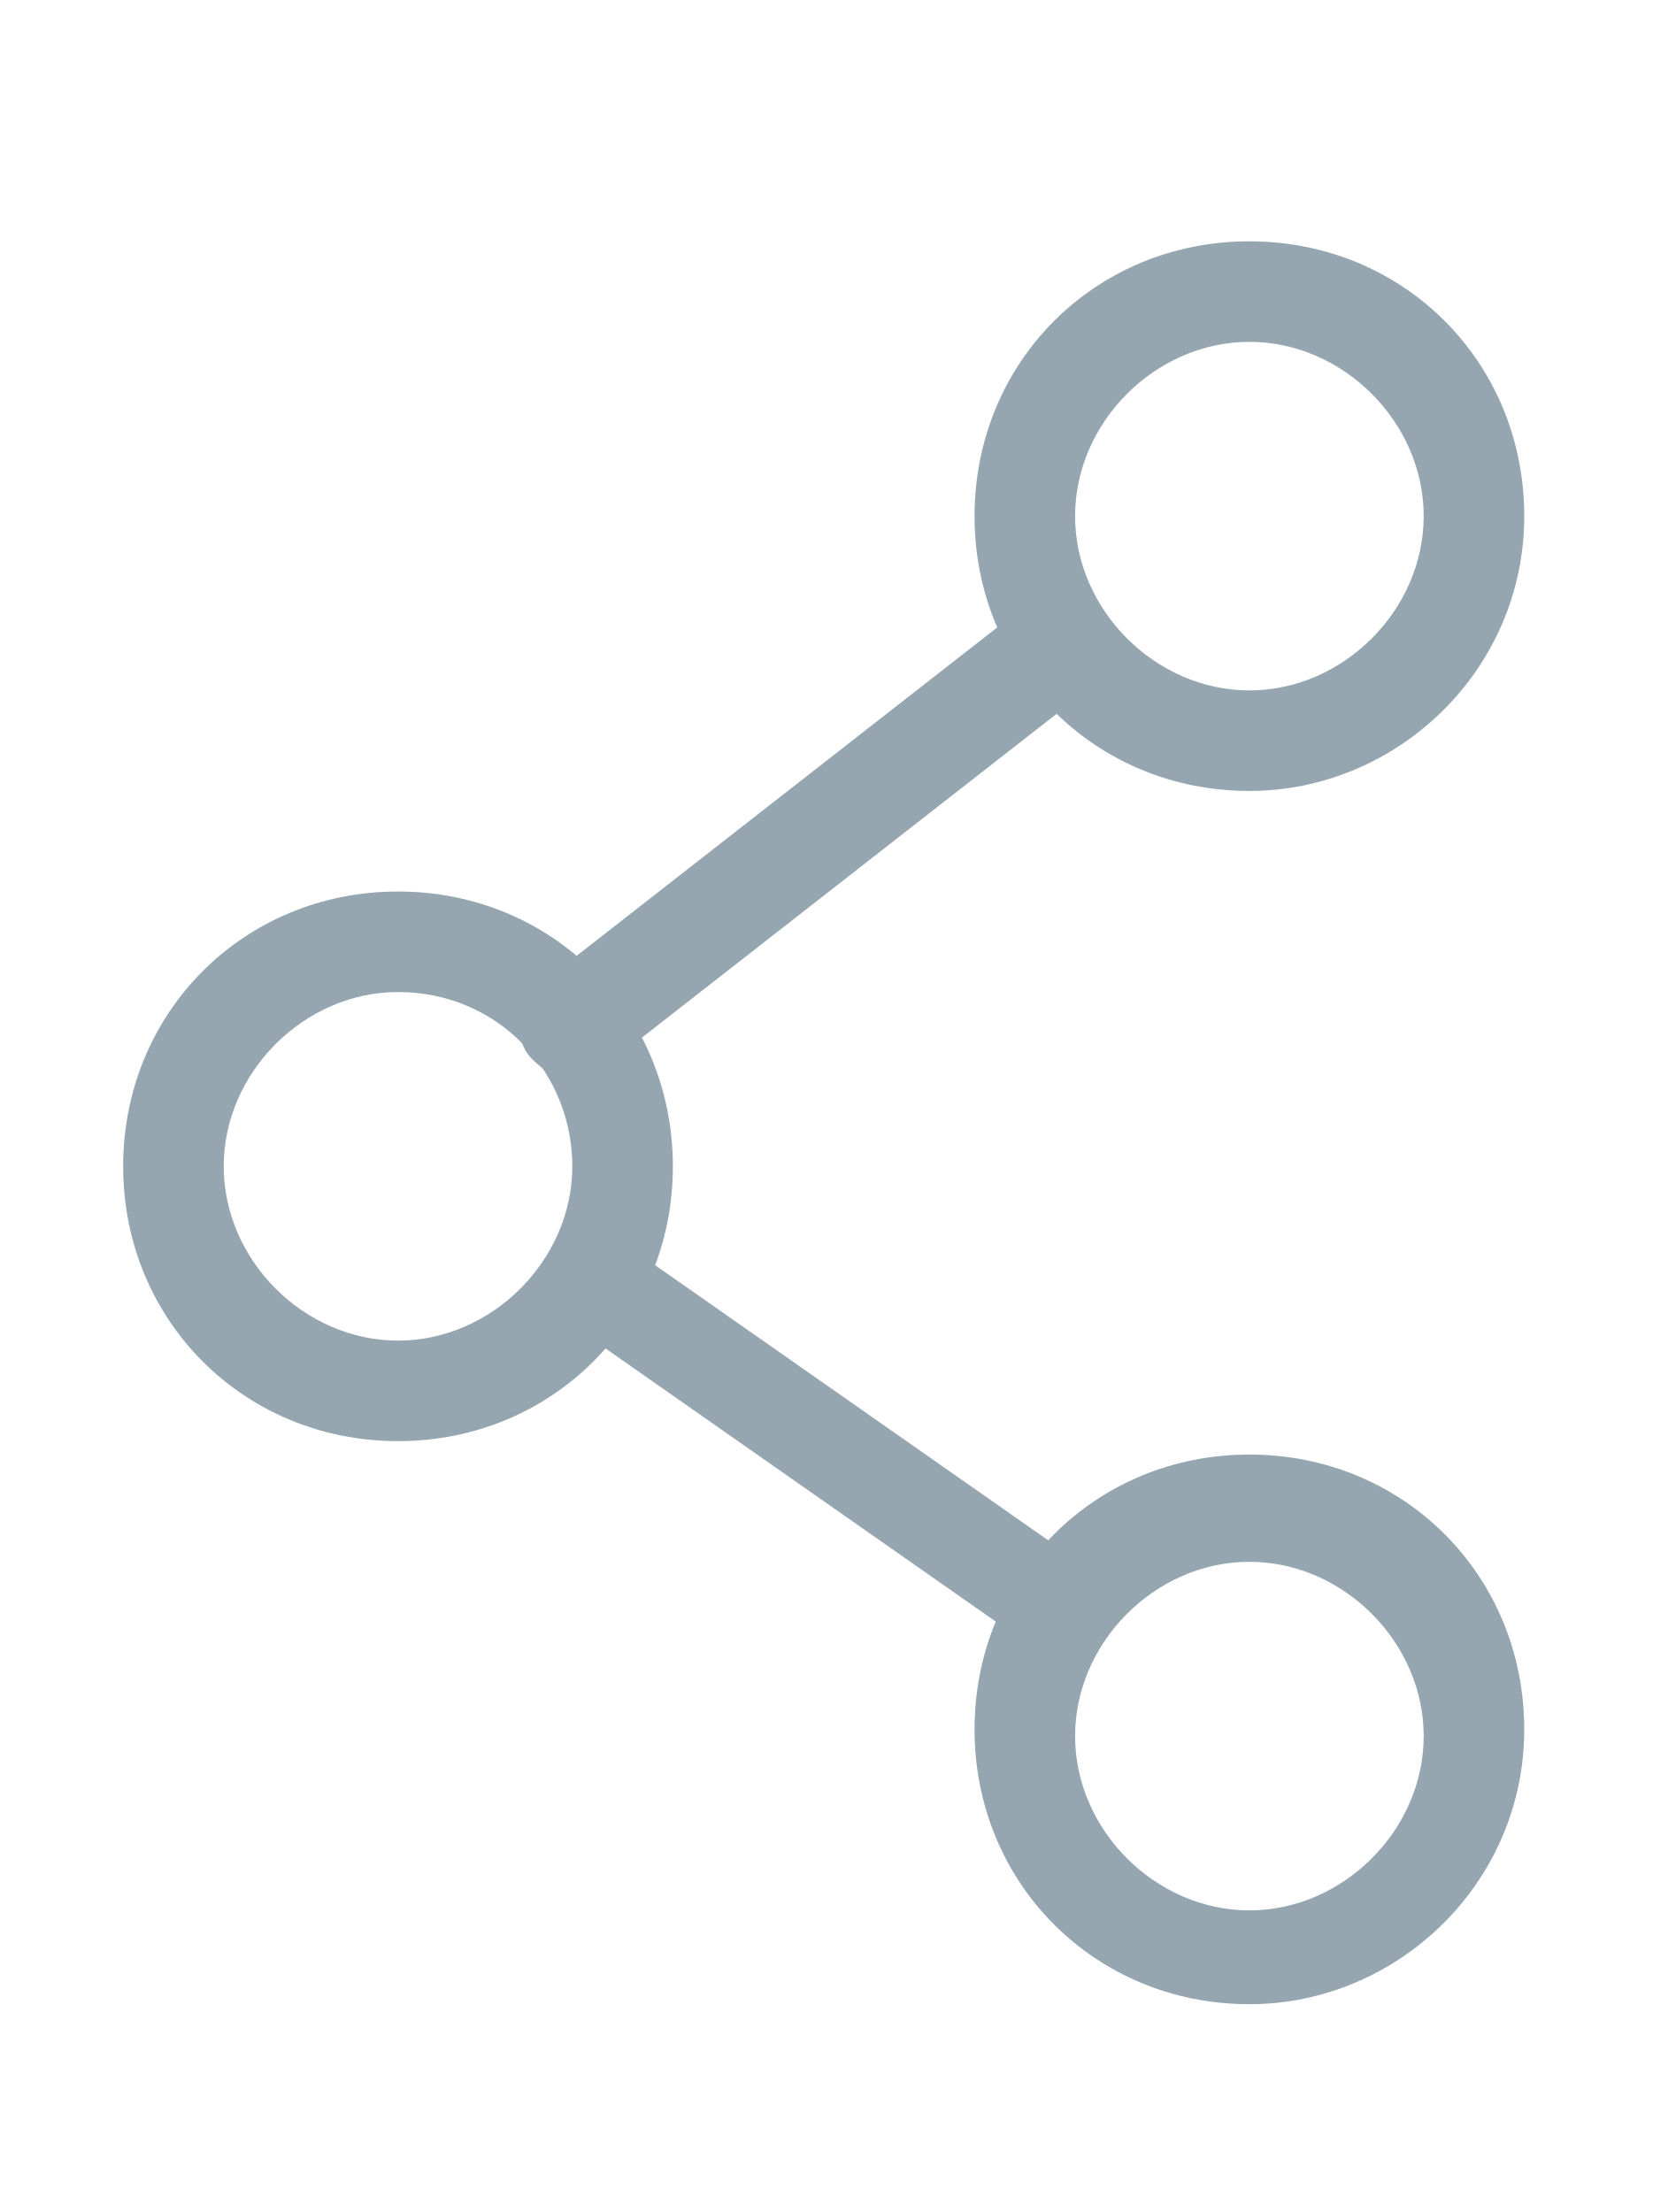
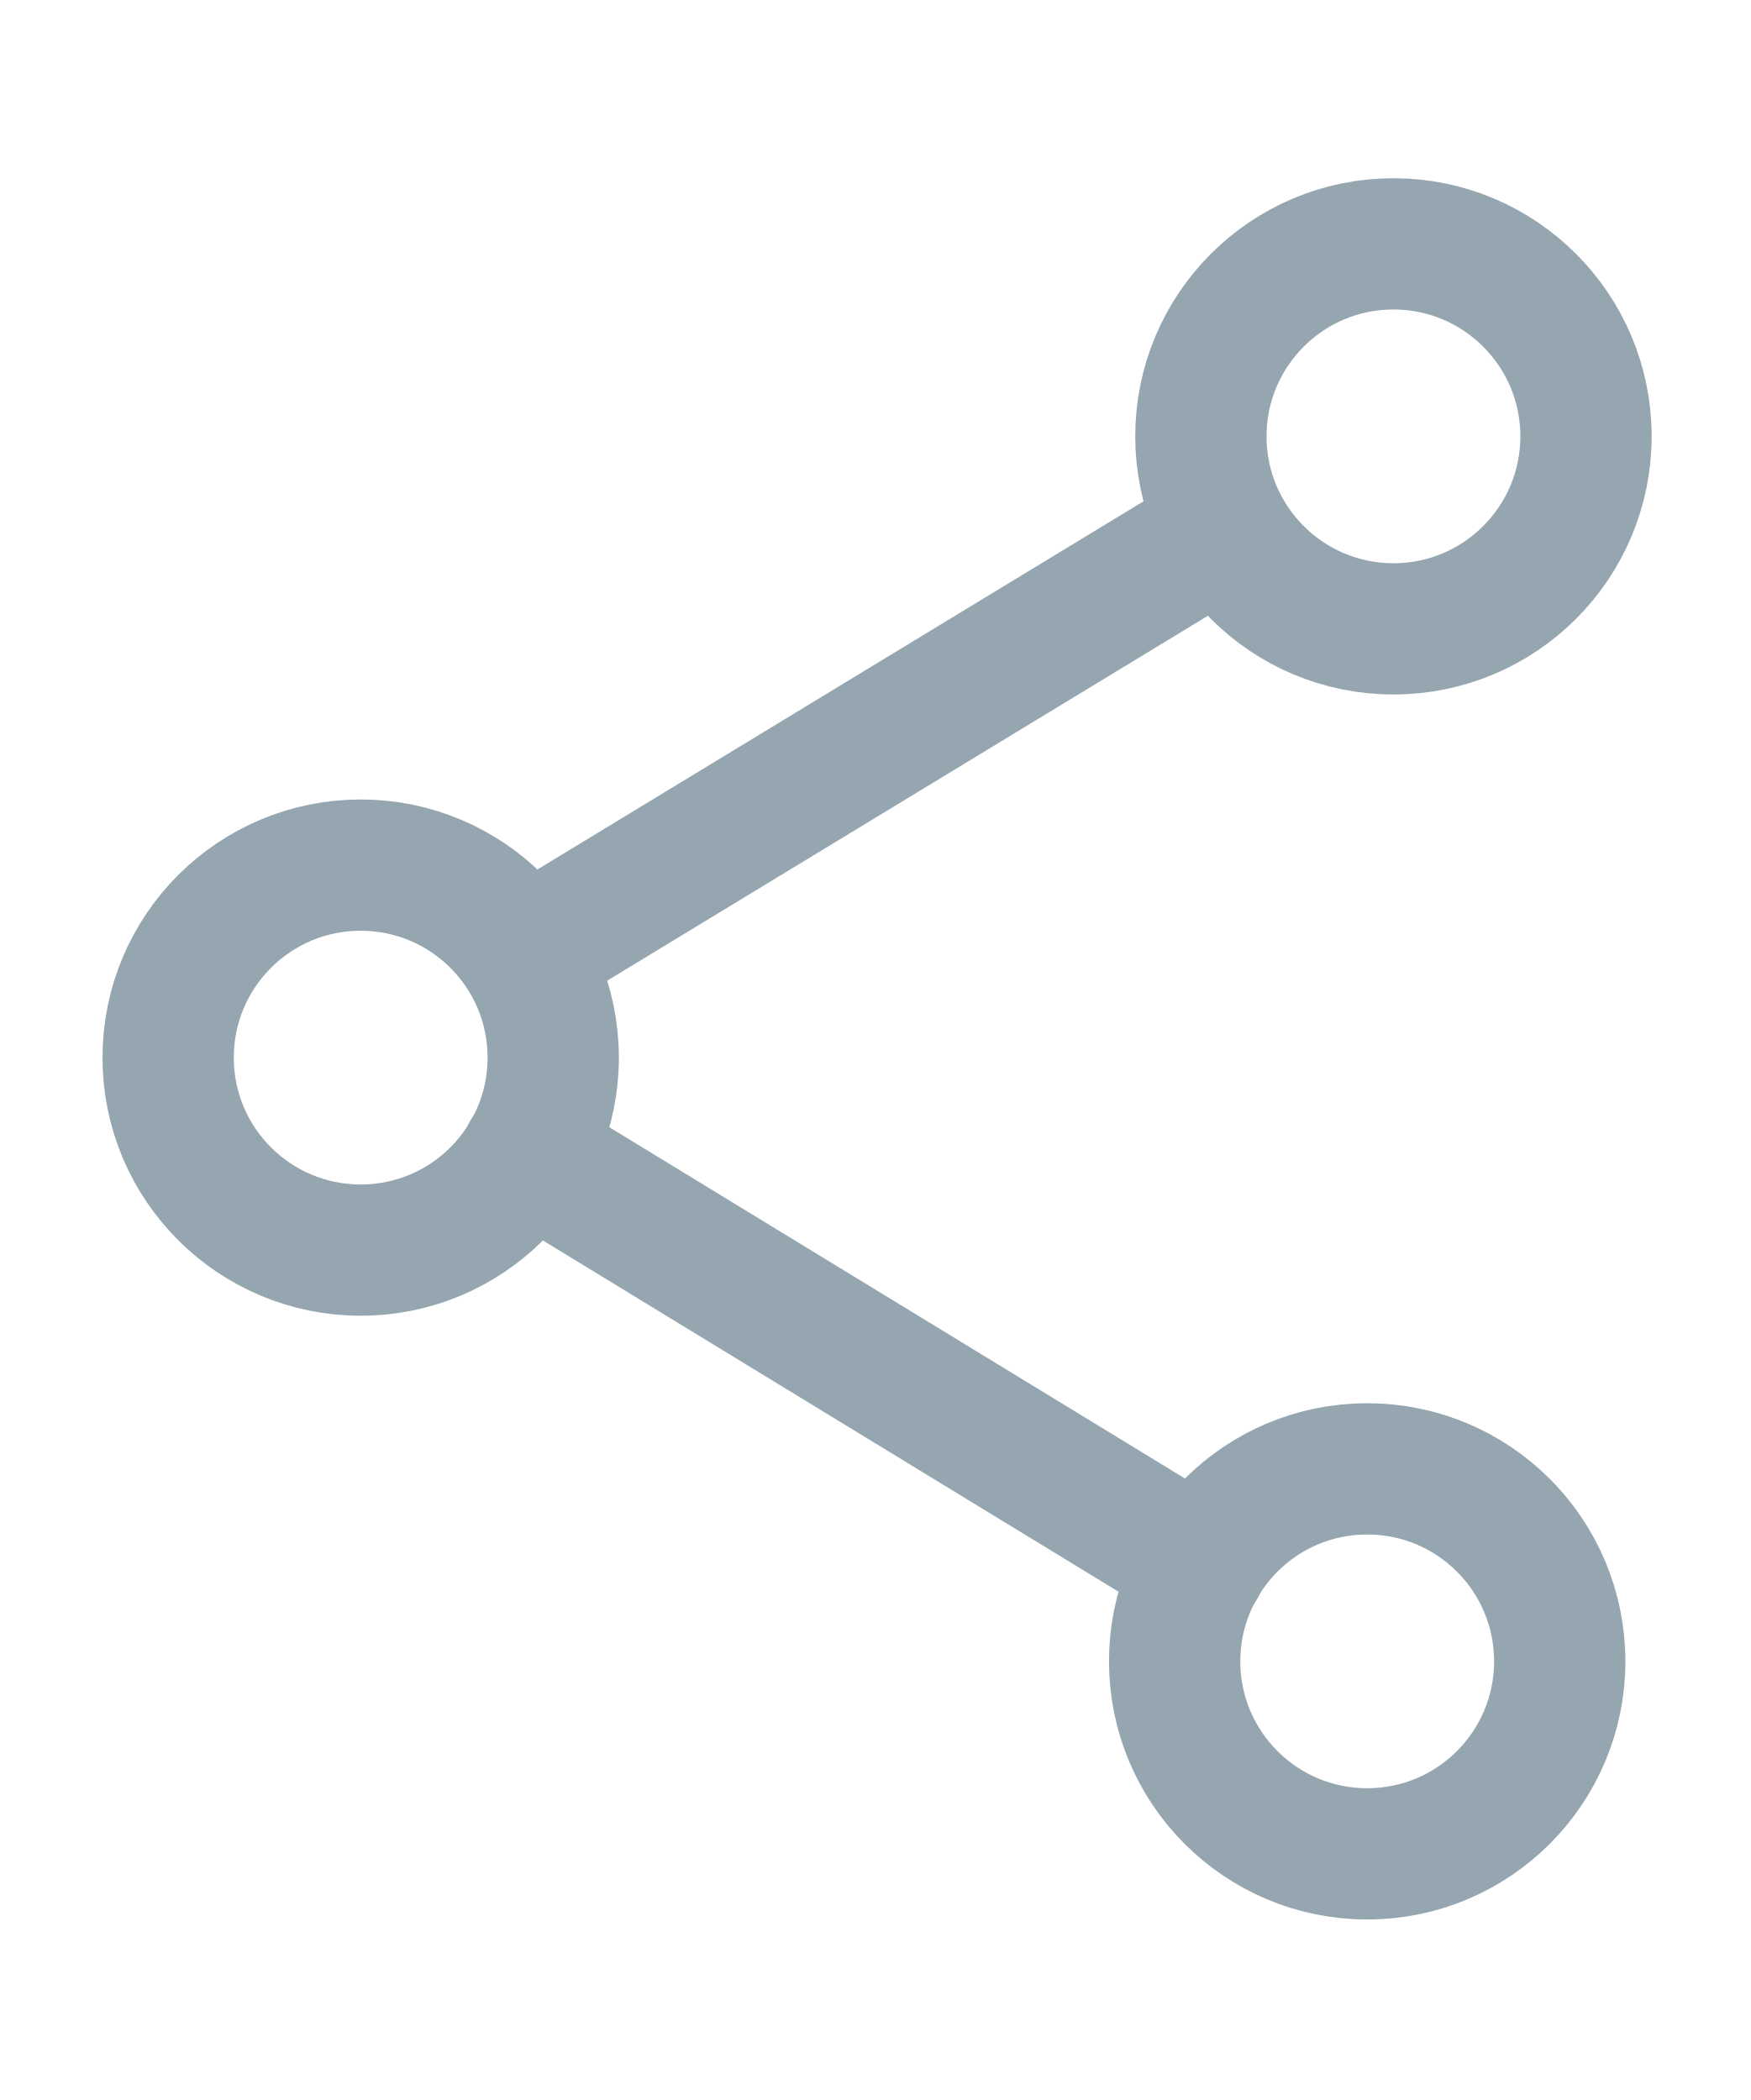
- <svg xmlns="http://www.w3.org/2000/svg" version="1.1" id="Layer_1" x="0px" y="0px" width="25px" height="33px" viewBox="0 0 25 33" style="enable-background:new 0 0 25 33;" xml:space="preserve">
+ <svg xmlns="http://www.w3.org/2000/svg" version="1.1" id="Layer_1" x="0px" y="0px" width="20px" height="24px" viewBox="0 0 20 24" style="enable-background:new 0 0 20 24;" xml:space="preserve">
  <style type="text/css">
	.st0{fill:none;}
- 	.st1{fill:#95A6B1;}
+ 	.st1{fill:none;stroke:#95A6B1;stroke-width:1.5;stroke-linecap:round;stroke-linejoin:round;}
</style>
-   <rect id="Rectangle_3079" class="st0" width="25" height="33" />
-   <g id="Group_9353" transform="translate(-6220.463 2942)">
-     <g id="Ellipse_1267">
-       <path class="st1" d="M6239.1-2930.2c-2.3,0-4.1-1.8-4.1-4.1s1.8-4.1,4.1-4.1c2.3,0,4.1,1.8,4.1,4.1S6241.3-2930.2,6239.1-2930.2z     M6239.1-2936.9c-1.4,0-2.6,1.2-2.6,2.6s1.2,2.6,2.6,2.6s2.6-1.2,2.6-2.6S6240.5-2936.9,6239.1-2936.9z" />
-     </g>
-     <g id="Ellipse_1268">
-       <path class="st1" d="M6226.4-2920.5c-2.3,0-4.1-1.8-4.1-4.1s1.8-4.1,4.1-4.1s4.1,1.8,4.1,4.1S6228.7-2920.5,6226.4-2920.5z     M6226.4-2927.2c-1.4,0-2.6,1.2-2.6,2.6s1.2,2.6,2.6,2.6s2.6-1.2,2.6-2.6S6227.9-2927.2,6226.4-2927.2z" />
-     </g>
-     <g id="Ellipse_1269">
-       <path class="st1" d="M6239.1-2912.1c-2.3,0-4.1-1.8-4.1-4.1c0-2.3,1.8-4.1,4.1-4.1c2.3,0,4.1,1.8,4.1,4.1    C6243.2-2913.9,6241.3-2912.1,6239.1-2912.1z M6239.1-2918.7c-1.4,0-2.6,1.2-2.6,2.6s1.2,2.6,2.6,2.6s2.6-1.2,2.6-2.6    S6240.5-2918.7,6239.1-2918.7z" />
-     </g>
-     <g id="Line_1802">
-       <path class="st1" d="M6229-2925.9c-0.2,0-0.4-0.1-0.6-0.3c-0.3-0.3-0.2-0.8,0.1-1.1l7.3-5.7c0.3-0.3,0.8-0.2,1.1,0.1    c0.3,0.3,0.2,0.8-0.1,1.1l-7.3,5.7C6229.3-2926,6229.2-2925.9,6229-2925.9z" />
-     </g>
-     <g id="Line_1803">
-       <path class="st1" d="M6236.3-2917.3c-0.1,0-0.3,0-0.4-0.1l-7-4.9c-0.3-0.2-0.4-0.7-0.2-1c0.2-0.3,0.7-0.4,1-0.2l7,4.9    c0.3,0.2,0.4,0.7,0.2,1C6236.8-2917.4,6236.6-2917.3,6236.3-2917.3z" />
+   <rect id="Rectangle_3079" class="st0" width="20" height="24" />
+   <g id="Group_9730" transform="translate(-1254.828 -631.723)">
+     <g id="Group_9729" transform="translate(1202.649 625.41)">
+       <circle id="Ellipse_1246" class="st1" cx="68.1" cy="11.3" r="2.2" />
+       <circle id="Ellipse_1247" class="st1" cx="56.3" cy="18.4" r="2.2" />
+       <circle id="Ellipse_1248" class="st1" cx="67.8" cy="25.3" r="2.2" />
+       <line id="Line_1753" class="st1" x1="66.1" y1="12.4" x2="58.2" y2="17.2" />
+       <line id="Line_1754" class="st1" x1="58.2" y1="19.5" x2="65.9" y2="24.2" />
    </g>
  </g>
</svg>
